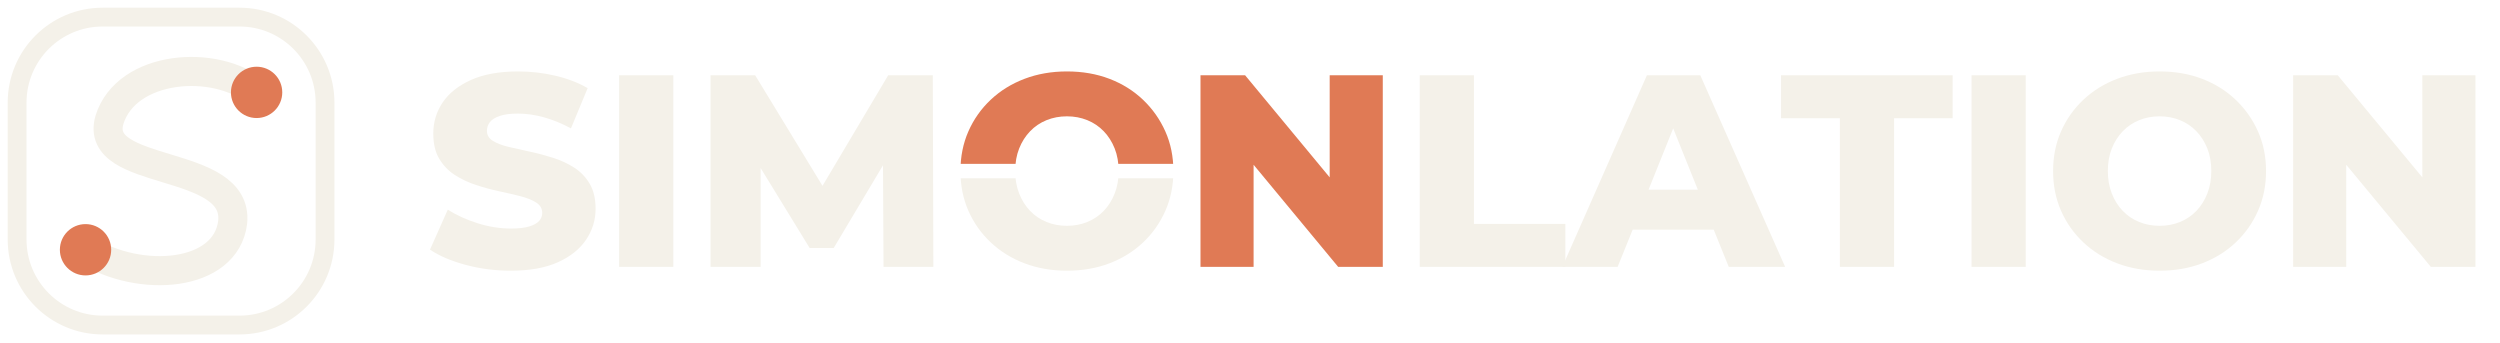
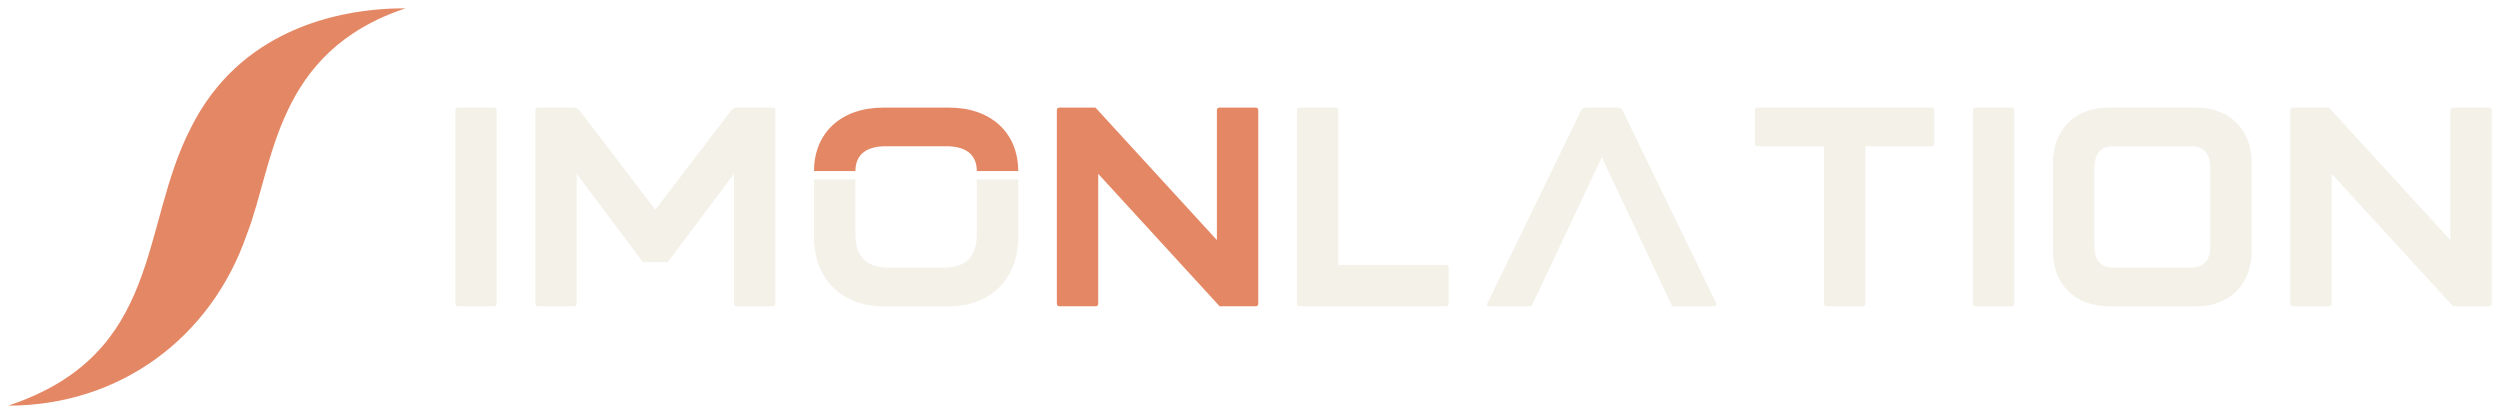
- <svg xmlns="http://www.w3.org/2000/svg" viewBox="0 0 730.7 100" role="img" aria-label="SIMONLATION">
-   <defs>
-     <clipPath id="wdt">
-       <rect x="276.0" y="17.0" width="71.7" height="30.90" />
-     </clipPath>
-     <clipPath id="wdb">
-       <rect x="276.0" y="52.10" width="71.7" height="30.90" />
-     </clipPath>
-   </defs>
-   <rect x="5" y="5" width="90" height="90" rx="25" fill="none" stroke="#F4F1E9" stroke-width="5.5" />
-   <path d="M75 27 C63 17 37 19 32 35 C27 52 70 46 68 65 C66 81 41 83 25 73" fill="none" stroke="#F4F1E9" stroke-width="8.5" stroke-linecap="round" />
-   <circle cx="75" cy="27" r="7.5" fill="#E07A55" />
-   <circle cx="25" cy="73" r="7.5" fill="#E07A55" />
-   <g>
-     <path fill="#F4F1E9" d="M149.28 79.12Q142.4 79.12 136.04 77.4Q129.68 75.68 125.68 72.96L130.88 61.28Q134.64 63.68 139.56 65.24Q144.48 66.8 149.36 66.8Q152.64 66.8 154.64 66.2Q156.64 65.6 157.56 64.6Q158.48 63.6 158.48 62.24Q158.48 60.32 156.72 59.2Q154.96 58.08 152.16 57.36Q149.36 56.64 145.96 55.92Q142.56 55.2 139.16 54.08Q135.76 52.96 132.96 51.16Q130.16 49.36 128.4 46.44Q126.64 43.52 126.64 39.04Q126.64 34.0 129.4 29.92Q132.16 25.84 137.68 23.36Q143.2 20.88 151.44 20.88Q156.96 20.88 162.28 22.12Q167.6 23.36 171.76 25.76L166.88 37.52Q162.88 35.36 158.96 34.28Q155.04 33.2 151.36 33.2Q148.08 33.2 146.08 33.88Q144.08 34.56 143.2 35.68Q142.32 36.8 142.32 38.24Q142.32 40.08 144.04 41.16Q145.76 42.24 148.6 42.92Q151.44 43.6 154.84 44.32Q158.24 45.04 161.64 46.12Q165.04 47.2 167.84 49.0Q170.64 50.8 172.36 53.72Q174.08 56.64 174.08 61.04Q174.08 65.92 171.32 70.04Q168.56 74.16 163.08 76.64Q157.6 79.12 149.28 79.12Z" />
-     <path fill="#F4F1E9" d="M180.96 78.0V22.0H196.8V78.0Z" />
-     <path fill="#F4F1E9" d="M207.68 78.0V22.0H220.72L240.4 54.32L259.6 22.0H272.64L272.8 78.0H258.24L258.08 48.32L243.68 72.48H236.64L222.32 49.12V78.0Z" />
-     <path clip-path="url(#wdt)" fill="#E07A55" d="M311.84 79.12Q305.12 79.12 299.44 76.96Q293.76 74.8 289.56 70.84Q285.36 66.88 283.04 61.6Q280.72 56.32 280.72 50.0Q280.72 43.68 283.04 38.4Q285.36 33.12 289.56 29.16Q293.76 25.2 299.44 23.04Q305.12 20.88 311.84 20.88Q318.64 20.88 324.28 23.04Q329.92 25.2 334.08 29.16Q338.24 33.12 340.6 38.4Q342.96 43.68 342.96 50.0Q342.96 56.32 340.6 61.64Q338.24 66.96 334.08 70.88Q329.92 74.8 324.28 76.96Q318.64 79.12 311.84 79.12ZM311.84 66.0Q315.04 66.0 317.8 64.88Q320.56 63.76 322.6 61.64Q324.64 59.52 325.8 56.56Q326.96 53.6 326.96 50.0Q326.96 46.32 325.8 43.4Q324.64 40.48 322.6 38.36Q320.56 36.24 317.8 35.12Q315.04 34.0 311.84 34.0Q308.64 34.0 305.88 35.12Q303.12 36.24 301.08 38.36Q299.04 40.48 297.88 43.4Q296.72 46.32 296.72 50.0Q296.72 53.6 297.88 56.56Q299.04 59.52 301.08 61.64Q303.12 63.76 305.88 64.88Q308.64 66.0 311.84 66.0Z" />
-     <path clip-path="url(#wdb)" fill="#F4F1E9" d="M311.84 79.12Q305.12 79.12 299.44 76.96Q293.76 74.8 289.56 70.84Q285.36 66.88 283.04 61.6Q280.72 56.32 280.72 50.0Q280.72 43.68 283.04 38.4Q285.36 33.12 289.56 29.16Q293.76 25.2 299.44 23.04Q305.12 20.88 311.84 20.88Q318.64 20.88 324.28 23.04Q329.92 25.2 334.08 29.16Q338.24 33.12 340.6 38.4Q342.96 43.68 342.96 50.0Q342.96 56.32 340.6 61.64Q338.24 66.96 334.08 70.88Q329.92 74.8 324.28 76.96Q318.64 79.12 311.84 79.12ZM311.84 66.0Q315.04 66.0 317.8 64.88Q320.56 63.76 322.6 61.64Q324.64 59.52 325.8 56.56Q326.96 53.6 326.96 50.0Q326.96 46.32 325.8 43.4Q324.64 40.48 322.6 38.36Q320.56 36.24 317.8 35.12Q315.04 34.0 311.84 34.0Q308.64 34.0 305.88 35.12Q303.12 36.24 301.08 38.36Q299.04 40.48 297.88 43.4Q296.72 46.32 296.72 50.0Q296.72 53.6 297.88 56.56Q299.04 59.52 301.08 61.64Q303.12 63.76 305.88 64.88Q308.64 66.0 311.84 66.0Z" />
-     <path fill="#E07A55" d="M350.88 78.0V22.0H363.92L388.64 51.84V22.0H404.16V78.0H391.12L366.4 48.16V78.0Z" />
-     <path fill="#F4F1E9" d="M414.96 78.0V22.0H430.8V65.44H457.52V78.0Z" />
-     <path fill="#F4F1E9" d="M456.64 78.0 481.36 22.0H496.96L521.76 78.0H505.28L500.88 67.12H477.2L472.8 78.0ZM496.24 55.44 489.04 37.52 481.84 55.44Z" />
-     <path fill="#F4F1E9" d="M537.76 78.0V34.56H520.56V22.0H570.72V34.56H553.6V78.0Z" />
-     <path fill="#F4F1E9" d="M576.24 78.0V22.0H592.08V78.0Z" />
-     <path fill="#F4F1E9" d="M631.2 79.12Q624.48 79.12 618.8 76.96Q613.12 74.8 608.92 70.84Q604.72 66.88 602.4 61.6Q600.08 56.32 600.08 50.0Q600.08 43.68 602.4 38.4Q604.72 33.12 608.92 29.16Q613.12 25.2 618.8 23.04Q624.48 20.88 631.2 20.88Q638.0 20.88 643.64 23.04Q649.28 25.2 653.44 29.16Q657.6 33.12 659.96 38.4Q662.32 43.68 662.32 50.0Q662.32 56.32 659.96 61.64Q657.6 66.96 653.44 70.88Q649.28 74.8 643.64 76.96Q638.0 79.12 631.2 79.12ZM631.2 66.0Q634.4 66.0 637.16 64.88Q639.92 63.76 641.96 61.64Q644.0 59.52 645.16 56.56Q646.32 53.6 646.32 50.0Q646.32 46.32 645.16 43.4Q644.0 40.48 641.96 38.36Q639.92 36.24 637.16 35.12Q634.4 34.0 631.2 34.0Q628.0 34.0 625.24 35.12Q622.48 36.24 620.44 38.36Q618.4 40.48 617.24 43.4Q616.08 46.32 616.08 50.0Q616.08 53.6 617.24 56.56Q618.4 59.52 620.44 61.64Q622.48 63.76 625.24 64.88Q628.0 66.0 631.2 66.0Z" />
-     <path fill="#F4F1E9" d="M670.24 78.0V22.0H683.28L708.0 51.84V22.0H723.52V78.0H710.48L685.76 48.16V78.0Z" />
+ <svg xmlns="http://www.w3.org/2000/svg" viewBox="-3 -39 906 150" role="img" aria-label="SIMONLATION" preserveAspectRatio="xMidYMid meet">
+   <style>.ink{fill:#F3F1E8}.accent{fill:#E48764}</style>
+   <g transform="translate(0 -36) scale(1.44)">
+     <path class="accent" d="M0 100 C39 87 33 55 46 30 C58 6 82 0 100 0 C67 11 67 39 60 57 C51 83 28 100 0 100Z" fill-rule="evenodd" />
+   </g>
+   <g transform="translate(162 0)">
+     <path class="ink" d="M1 0H14Q15 0 15 1V71Q15 72 14 72H1Q0 72 0 71V1Q0 0 1 0Z" fill-rule="evenodd" />
+   </g>
+   <g transform="translate(191 0)">
+     <path class="ink" d="M1 0H14Q15 0 16 1L43.5 37L71 1Q72 0 73 0H86Q87 0 87 1V71Q87 72 86 72H73Q72 72 72 71V24L48 56H39L15 24V71Q15 72 14 72H1Q0 72 0 71V1Q0 0 1 0Z" fill-rule="evenodd" />
+   </g>
+   <g transform="translate(292 0)">
+     <path class="accent" d="M0 23C0 9 10 0 25 0H49C64 0 74 9 74 23H59C59 17 55 14 48 14H26C19 14 15 17 15 23Z" fill-rule="evenodd" />
+     <path class="ink" d="M0 26H15V46C15 54 19 58 27 58H47C55 58 59 54 59 46V26H74V47C74 62 64 72 49 72H25C10 72 0 62 0 47Z" fill-rule="evenodd" />
+   </g>
+   <g transform="translate(380 0)">
+     <path class="accent" d="M1 0H14L58 48V1Q58 0 59 0H72Q73 0 73 1V71Q73 72 72 72H59L15 24V71Q15 72 14 72H1Q0 72 0 71V1Q0 0 1 0Z" fill-rule="evenodd" />
+   </g>
+   <g transform="translate(467 0)">
+     <path class="ink" d="M1 0H14Q15 0 15 1V57H54Q55 57 55 58V71Q55 72 54 72H1Q0 72 0 71V1Q0 0 1 0Z" fill-rule="evenodd" />
+   </g>
+   <g transform="translate(536 0)">
+     <path class="ink" d="M0 71L34 1Q34.5 0 36 0H47Q48.5 0 49 1L83 71Q83.5 72 82 72H67L41.5 18L16 72H1Q-.5 72 0 71Z" fill-rule="evenodd" />
+   </g>
+   <g transform="translate(633 0)">
+     <path class="ink" d="M1 0H64Q65 0 65 1V13Q65 14 64 14H40V71Q40 72 39 72H26Q25 72 25 71V14H1Q0 14 0 13V1Q0 0 1 0Z" fill-rule="evenodd" />
+   </g>
+   <g transform="translate(712 0)">
+     <path class="ink" d="M1 0H14Q15 0 15 1V71Q15 72 14 72H1Q0 72 0 71V1Q0 0 1 0Z" fill-rule="evenodd" />
+   </g>
+   <g transform="translate(741 0)">
+     <path class="ink" d="M20 0H52C64 0 72 8 72 20V52C72 64 64 72 52 72H20C8 72 0 64 0 52V20C0 8 8 0 20 0Z M22 14C17 14 15 17 15 22V50C15 55 17 58 22 58H50C55 58 57 55 57 50V22C57 17 55 14 50 14Z" fill-rule="evenodd" />
+   </g>
+   <g transform="translate(827 0)">
+     <path class="ink" d="M1 0H14L58 48V1Q58 0 59 0H72Q73 0 73 1V71Q73 72 72 72H59L15 24V71Q15 72 14 72H1Q0 72 0 71V1Q0 0 1 0Z" fill-rule="evenodd" />
  </g>
</svg>
